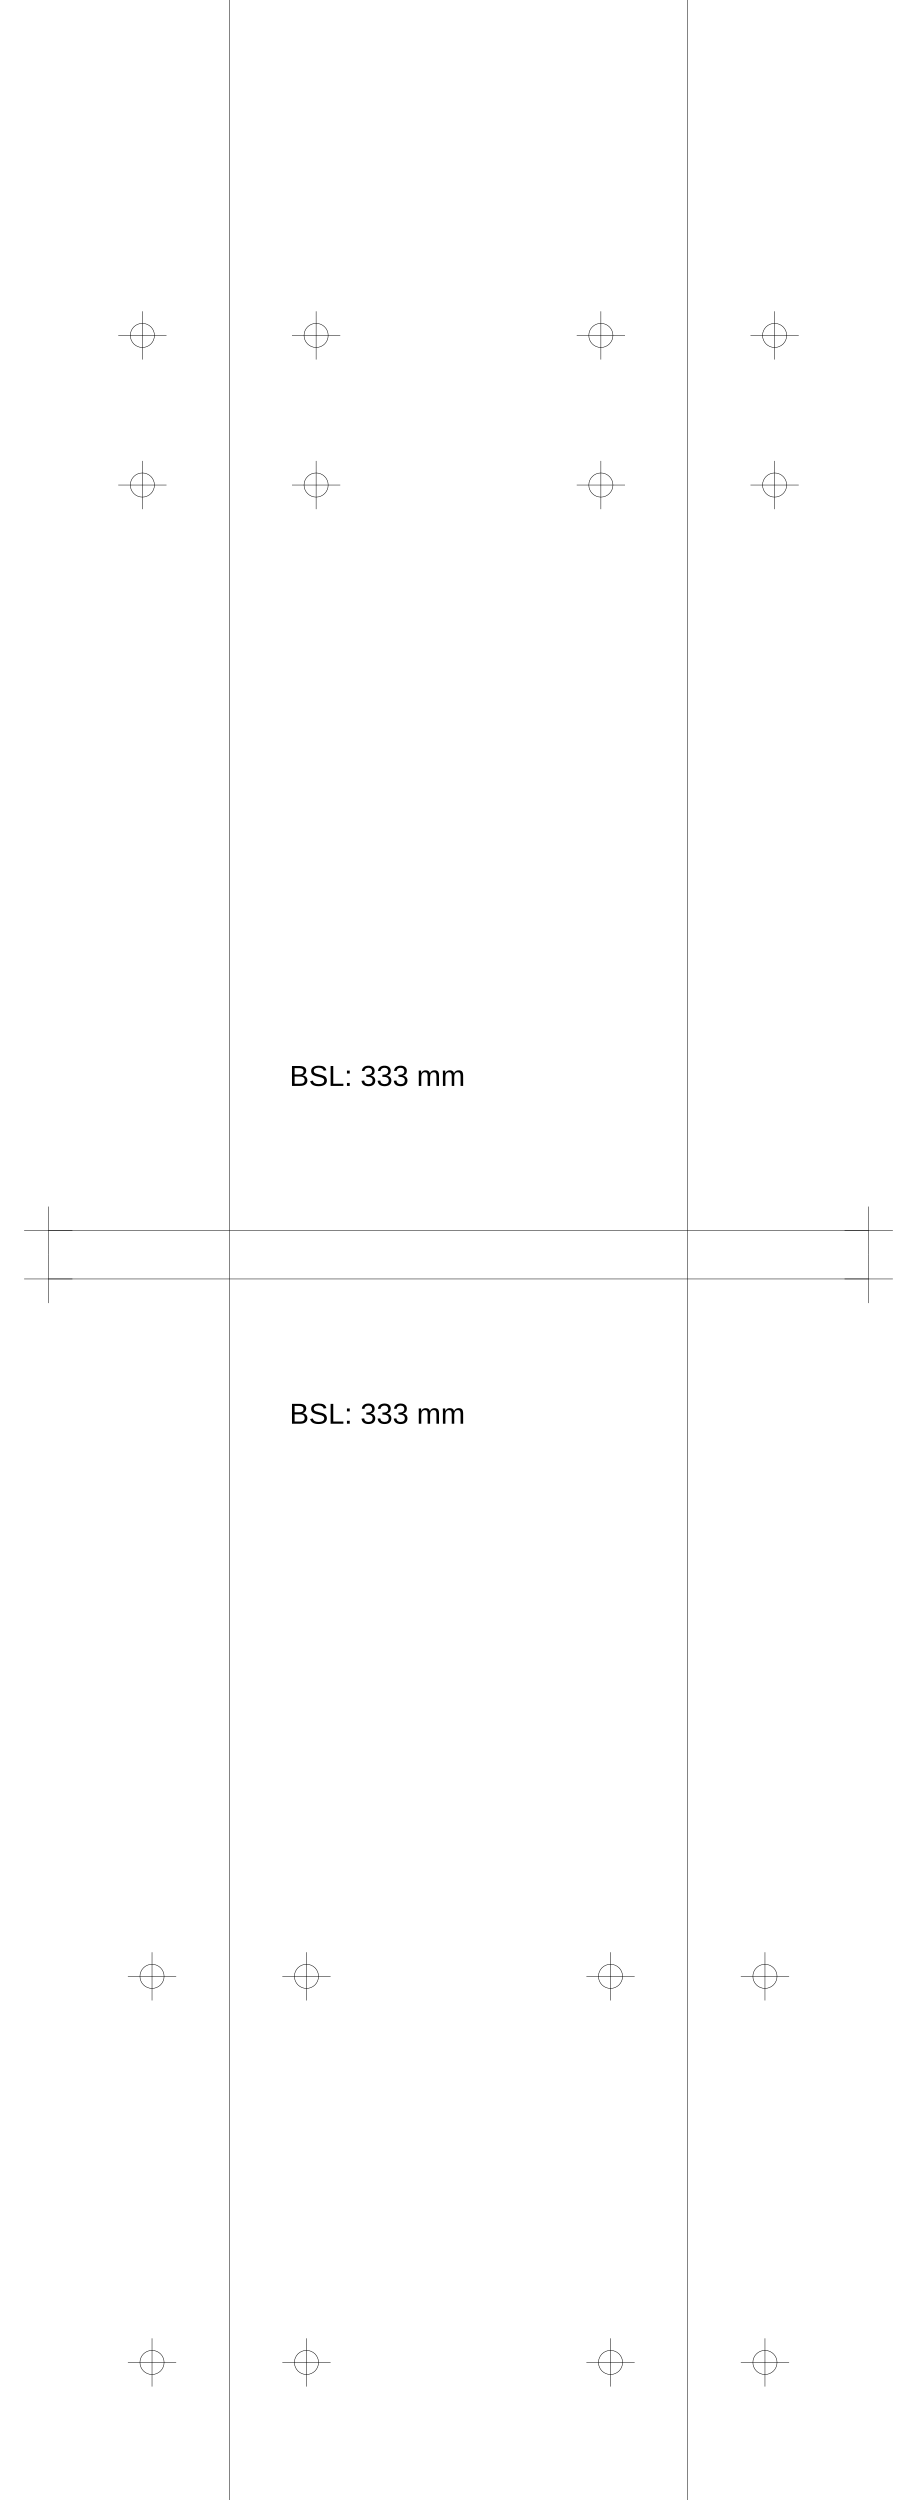
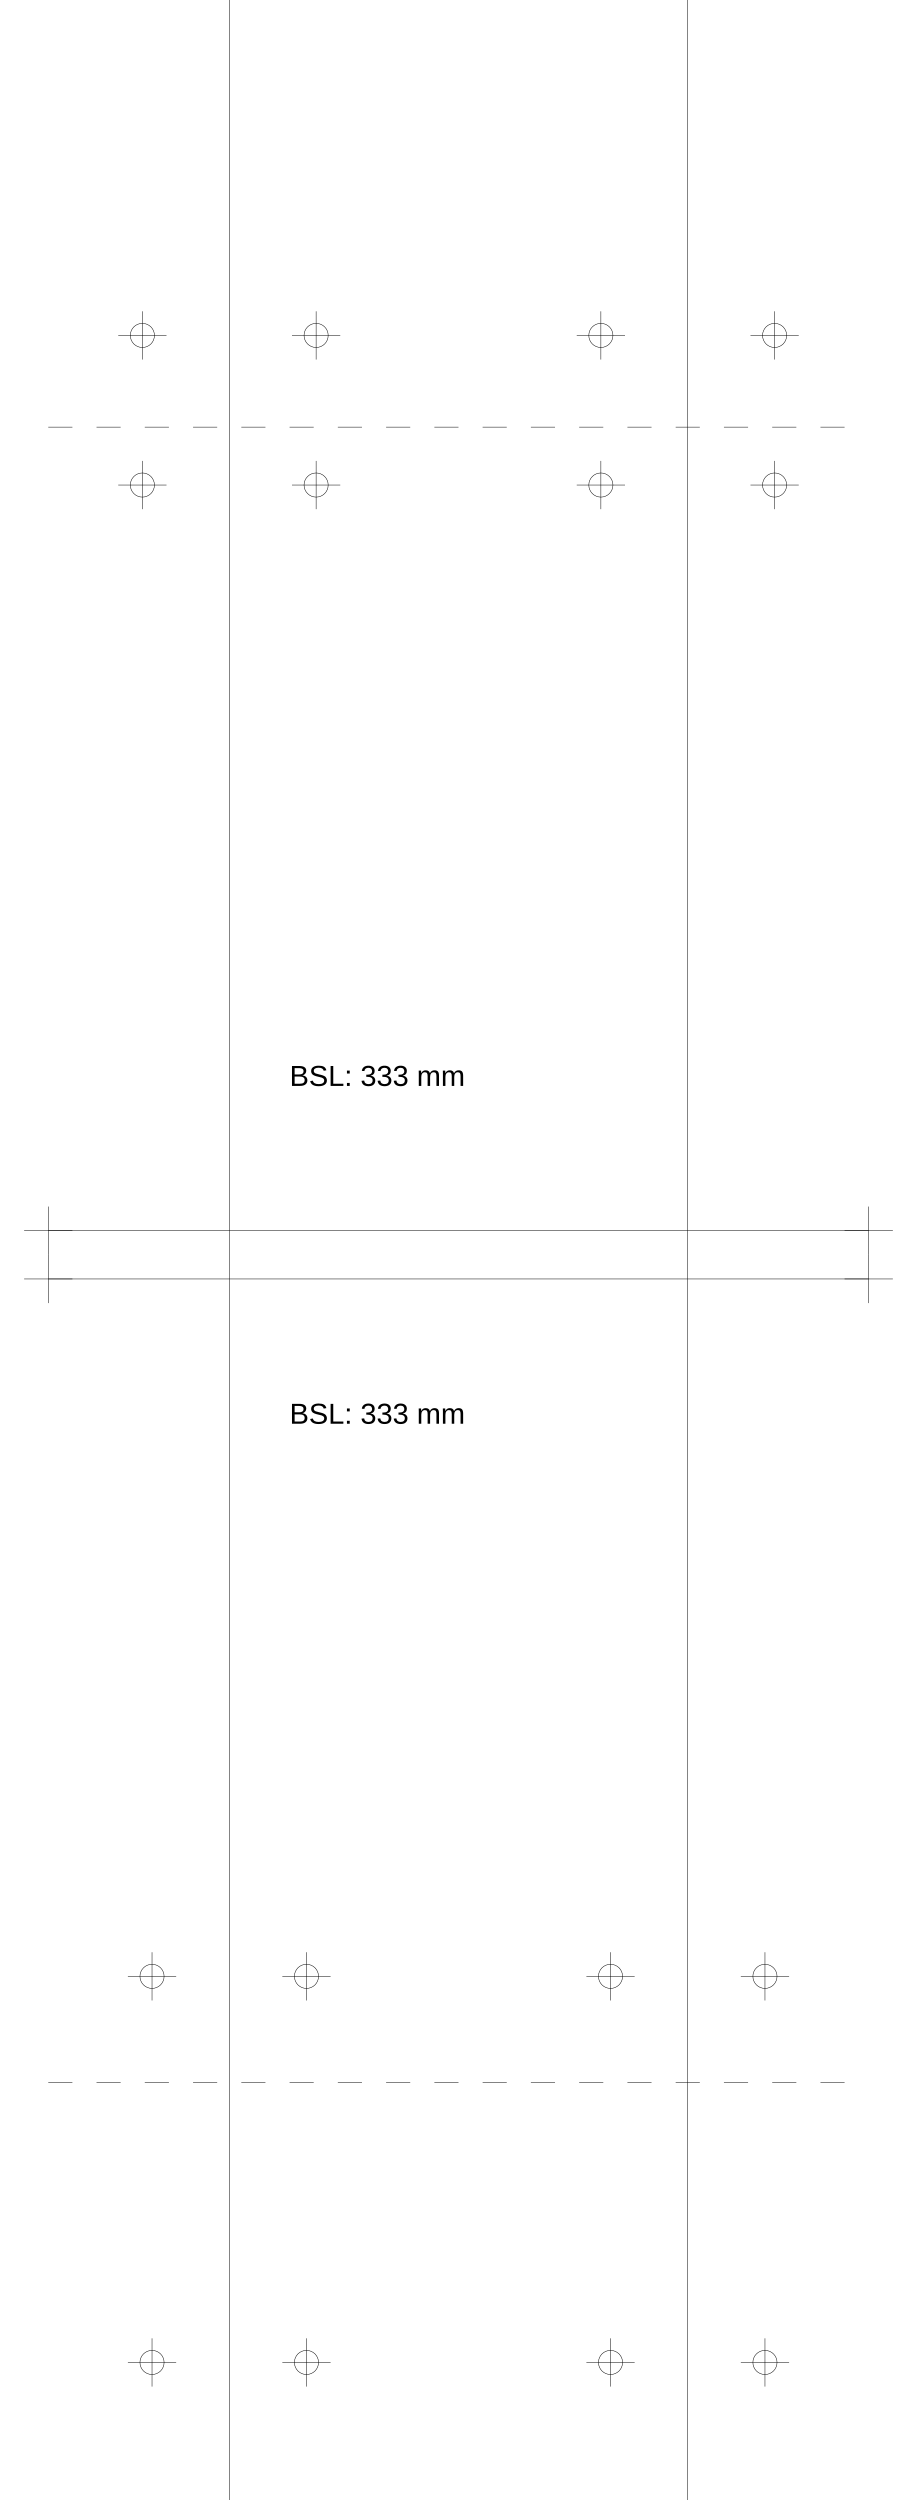
<svg xmlns="http://www.w3.org/2000/svg" version="1.2" width="190.0mm" height="518.0mm" viewBox="0 0 190.0 518.0">
  <line x1="47.5" y1="0.0" x2="47.5" y2="518.0" stroke="black" stroke-width="0.1" />
  <line x1="142.5" y1="0.0" x2="142.5" y2="518.0" stroke="black" stroke-width="0.1" />
  <line x1="10.0" y1="255.0" x2="180.0" y2="255.0" stroke="black" stroke-width="0.1" />
  <line x1="5.0" y1="255.0" x2="15.0" y2="255.0" stroke="black" stroke-width="0.1" />
  <line x1="10.0" y1="250.0" x2="10.0" y2="260.0" stroke="black" stroke-width="0.1" />
  <line x1="175.0" y1="255.0" x2="185.0" y2="255.0" stroke="black" stroke-width="0.1" />
  <line x1="180.0" y1="250.0" x2="180.0" y2="260.0" stroke="black" stroke-width="0.1" />
  <line x1="10.0" y1="265.0" x2="180.0" y2="265.0" stroke="black" stroke-width="0.1" />
  <line x1="5.0" y1="265.0" x2="15.0" y2="265.0" stroke="black" stroke-width="0.1" />
  <line x1="10.0" y1="260.0" x2="10.0" y2="270.0" stroke="black" stroke-width="0.1" />
  <line x1="175.0" y1="265.0" x2="185.0" y2="265.0" stroke="black" stroke-width="0.1" />
  <line x1="180.0" y1="260.0" x2="180.0" y2="270.0" stroke="black" stroke-width="0.1" />
+   <line x1="10.0" y1="88.5" x2="180.0" y2="88.5" stroke="black" stroke-width="0.1" stroke-dasharray="5 5" />
+   <line x1="10.0" y1="431.5" x2="180.0" y2="431.5" stroke="black" stroke-width="0.1" stroke-dasharray="5 5" />
  <text x="60.0" y="225.0" font-family="Arial" fill="black" font-size="6">BSL: 333 mm</text>
  <text x="60.0" y="295.0" font-family="Arial" fill="black" font-size="6">BSL: 333 mm</text>
  <circle cx="65.5" cy="69.5" r="2.5" fill="none" stroke="black" stroke-width="0.1" />
  <line x1="60.5" y1="69.5" x2="70.5" y2="69.5" stroke="black" stroke-width="0.1" />
  <line x1="65.5" y1="64.5" x2="65.5" y2="74.5" stroke="black" stroke-width="0.1" />
  <circle cx="160.5" cy="69.5" r="2.5" fill="none" stroke="black" stroke-width="0.1" />
  <line x1="155.5" y1="69.5" x2="165.5" y2="69.5" stroke="black" stroke-width="0.1" />
  <line x1="160.5" y1="64.5" x2="160.5" y2="74.5" stroke="black" stroke-width="0.1" />
  <circle cx="29.5" cy="69.5" r="2.5" fill="none" stroke="black" stroke-width="0.1" />
  <line x1="24.5" y1="69.5" x2="34.5" y2="69.5" stroke="black" stroke-width="0.1" />
  <line x1="29.5" y1="64.5" x2="29.5" y2="74.5" stroke="black" stroke-width="0.1" />
  <circle cx="124.5" cy="69.5" r="2.5" fill="none" stroke="black" stroke-width="0.1" />
  <line x1="119.5" y1="69.5" x2="129.5" y2="69.5" stroke="black" stroke-width="0.1" />
  <line x1="124.5" y1="64.5" x2="124.5" y2="74.5" stroke="black" stroke-width="0.1" />
  <circle cx="65.5" cy="100.5" r="2.5" fill="none" stroke="black" stroke-width="0.1" />
  <line x1="60.5" y1="100.5" x2="70.5" y2="100.5" stroke="black" stroke-width="0.1" />
  <line x1="65.5" y1="95.5" x2="65.5" y2="105.5" stroke="black" stroke-width="0.1" />
  <circle cx="160.5" cy="100.5" r="2.5" fill="none" stroke="black" stroke-width="0.1" />
  <line x1="155.5" y1="100.5" x2="165.5" y2="100.5" stroke="black" stroke-width="0.1" />
  <line x1="160.5" y1="95.5" x2="160.5" y2="105.5" stroke="black" stroke-width="0.1" />
  <circle cx="29.5" cy="100.5" r="2.5" fill="none" stroke="black" stroke-width="0.1" />
  <line x1="24.5" y1="100.5" x2="34.5" y2="100.5" stroke="black" stroke-width="0.1" />
  <line x1="29.5" y1="95.5" x2="29.5" y2="105.5" stroke="black" stroke-width="0.1" />
  <circle cx="124.5" cy="100.5" r="2.5" fill="none" stroke="black" stroke-width="0.1" />
  <line x1="119.5" y1="100.5" x2="129.5" y2="100.5" stroke="black" stroke-width="0.1" />
  <line x1="124.5" y1="95.5" x2="124.5" y2="105.5" stroke="black" stroke-width="0.1" />
  <circle cx="63.5" cy="409.5" r="2.5" fill="none" stroke="black" stroke-width="0.1" />
  <line x1="58.5" y1="409.5" x2="68.5" y2="409.5" stroke="black" stroke-width="0.1" />
  <line x1="63.5" y1="404.5" x2="63.5" y2="414.5" stroke="black" stroke-width="0.1" />
  <circle cx="158.5" cy="409.5" r="2.5" fill="none" stroke="black" stroke-width="0.1" />
  <line x1="153.5" y1="409.5" x2="163.5" y2="409.5" stroke="black" stroke-width="0.1" />
  <line x1="158.5" y1="404.5" x2="158.5" y2="414.5" stroke="black" stroke-width="0.1" />
  <circle cx="31.5" cy="409.5" r="2.5" fill="none" stroke="black" stroke-width="0.1" />
  <line x1="26.5" y1="409.5" x2="36.5" y2="409.5" stroke="black" stroke-width="0.1" />
  <line x1="31.5" y1="404.5" x2="31.5" y2="414.5" stroke="black" stroke-width="0.1" />
  <circle cx="126.5" cy="409.5" r="2.5" fill="none" stroke="black" stroke-width="0.1" />
  <line x1="121.5" y1="409.5" x2="131.5" y2="409.5" stroke="black" stroke-width="0.1" />
  <line x1="126.5" y1="404.5" x2="126.5" y2="414.5" stroke="black" stroke-width="0.1" />
  <circle cx="63.5" cy="489.5" r="2.5" fill="none" stroke="black" stroke-width="0.1" />
  <line x1="58.5" y1="489.5" x2="68.5" y2="489.5" stroke="black" stroke-width="0.1" />
  <line x1="63.5" y1="484.5" x2="63.5" y2="494.5" stroke="black" stroke-width="0.1" />
  <circle cx="158.5" cy="489.5" r="2.5" fill="none" stroke="black" stroke-width="0.1" />
  <line x1="153.5" y1="489.5" x2="163.5" y2="489.5" stroke="black" stroke-width="0.1" />
  <line x1="158.5" y1="484.5" x2="158.5" y2="494.5" stroke="black" stroke-width="0.1" />
  <circle cx="31.5" cy="489.5" r="2.5" fill="none" stroke="black" stroke-width="0.1" />
  <line x1="26.5" y1="489.5" x2="36.5" y2="489.5" stroke="black" stroke-width="0.1" />
  <line x1="31.5" y1="484.5" x2="31.5" y2="494.5" stroke="black" stroke-width="0.1" />
  <circle cx="126.5" cy="489.5" r="2.5" fill="none" stroke="black" stroke-width="0.1" />
  <line x1="121.5" y1="489.5" x2="131.5" y2="489.5" stroke="black" stroke-width="0.1" />
  <line x1="126.5" y1="484.5" x2="126.5" y2="494.5" stroke="black" stroke-width="0.1" />
</svg>
